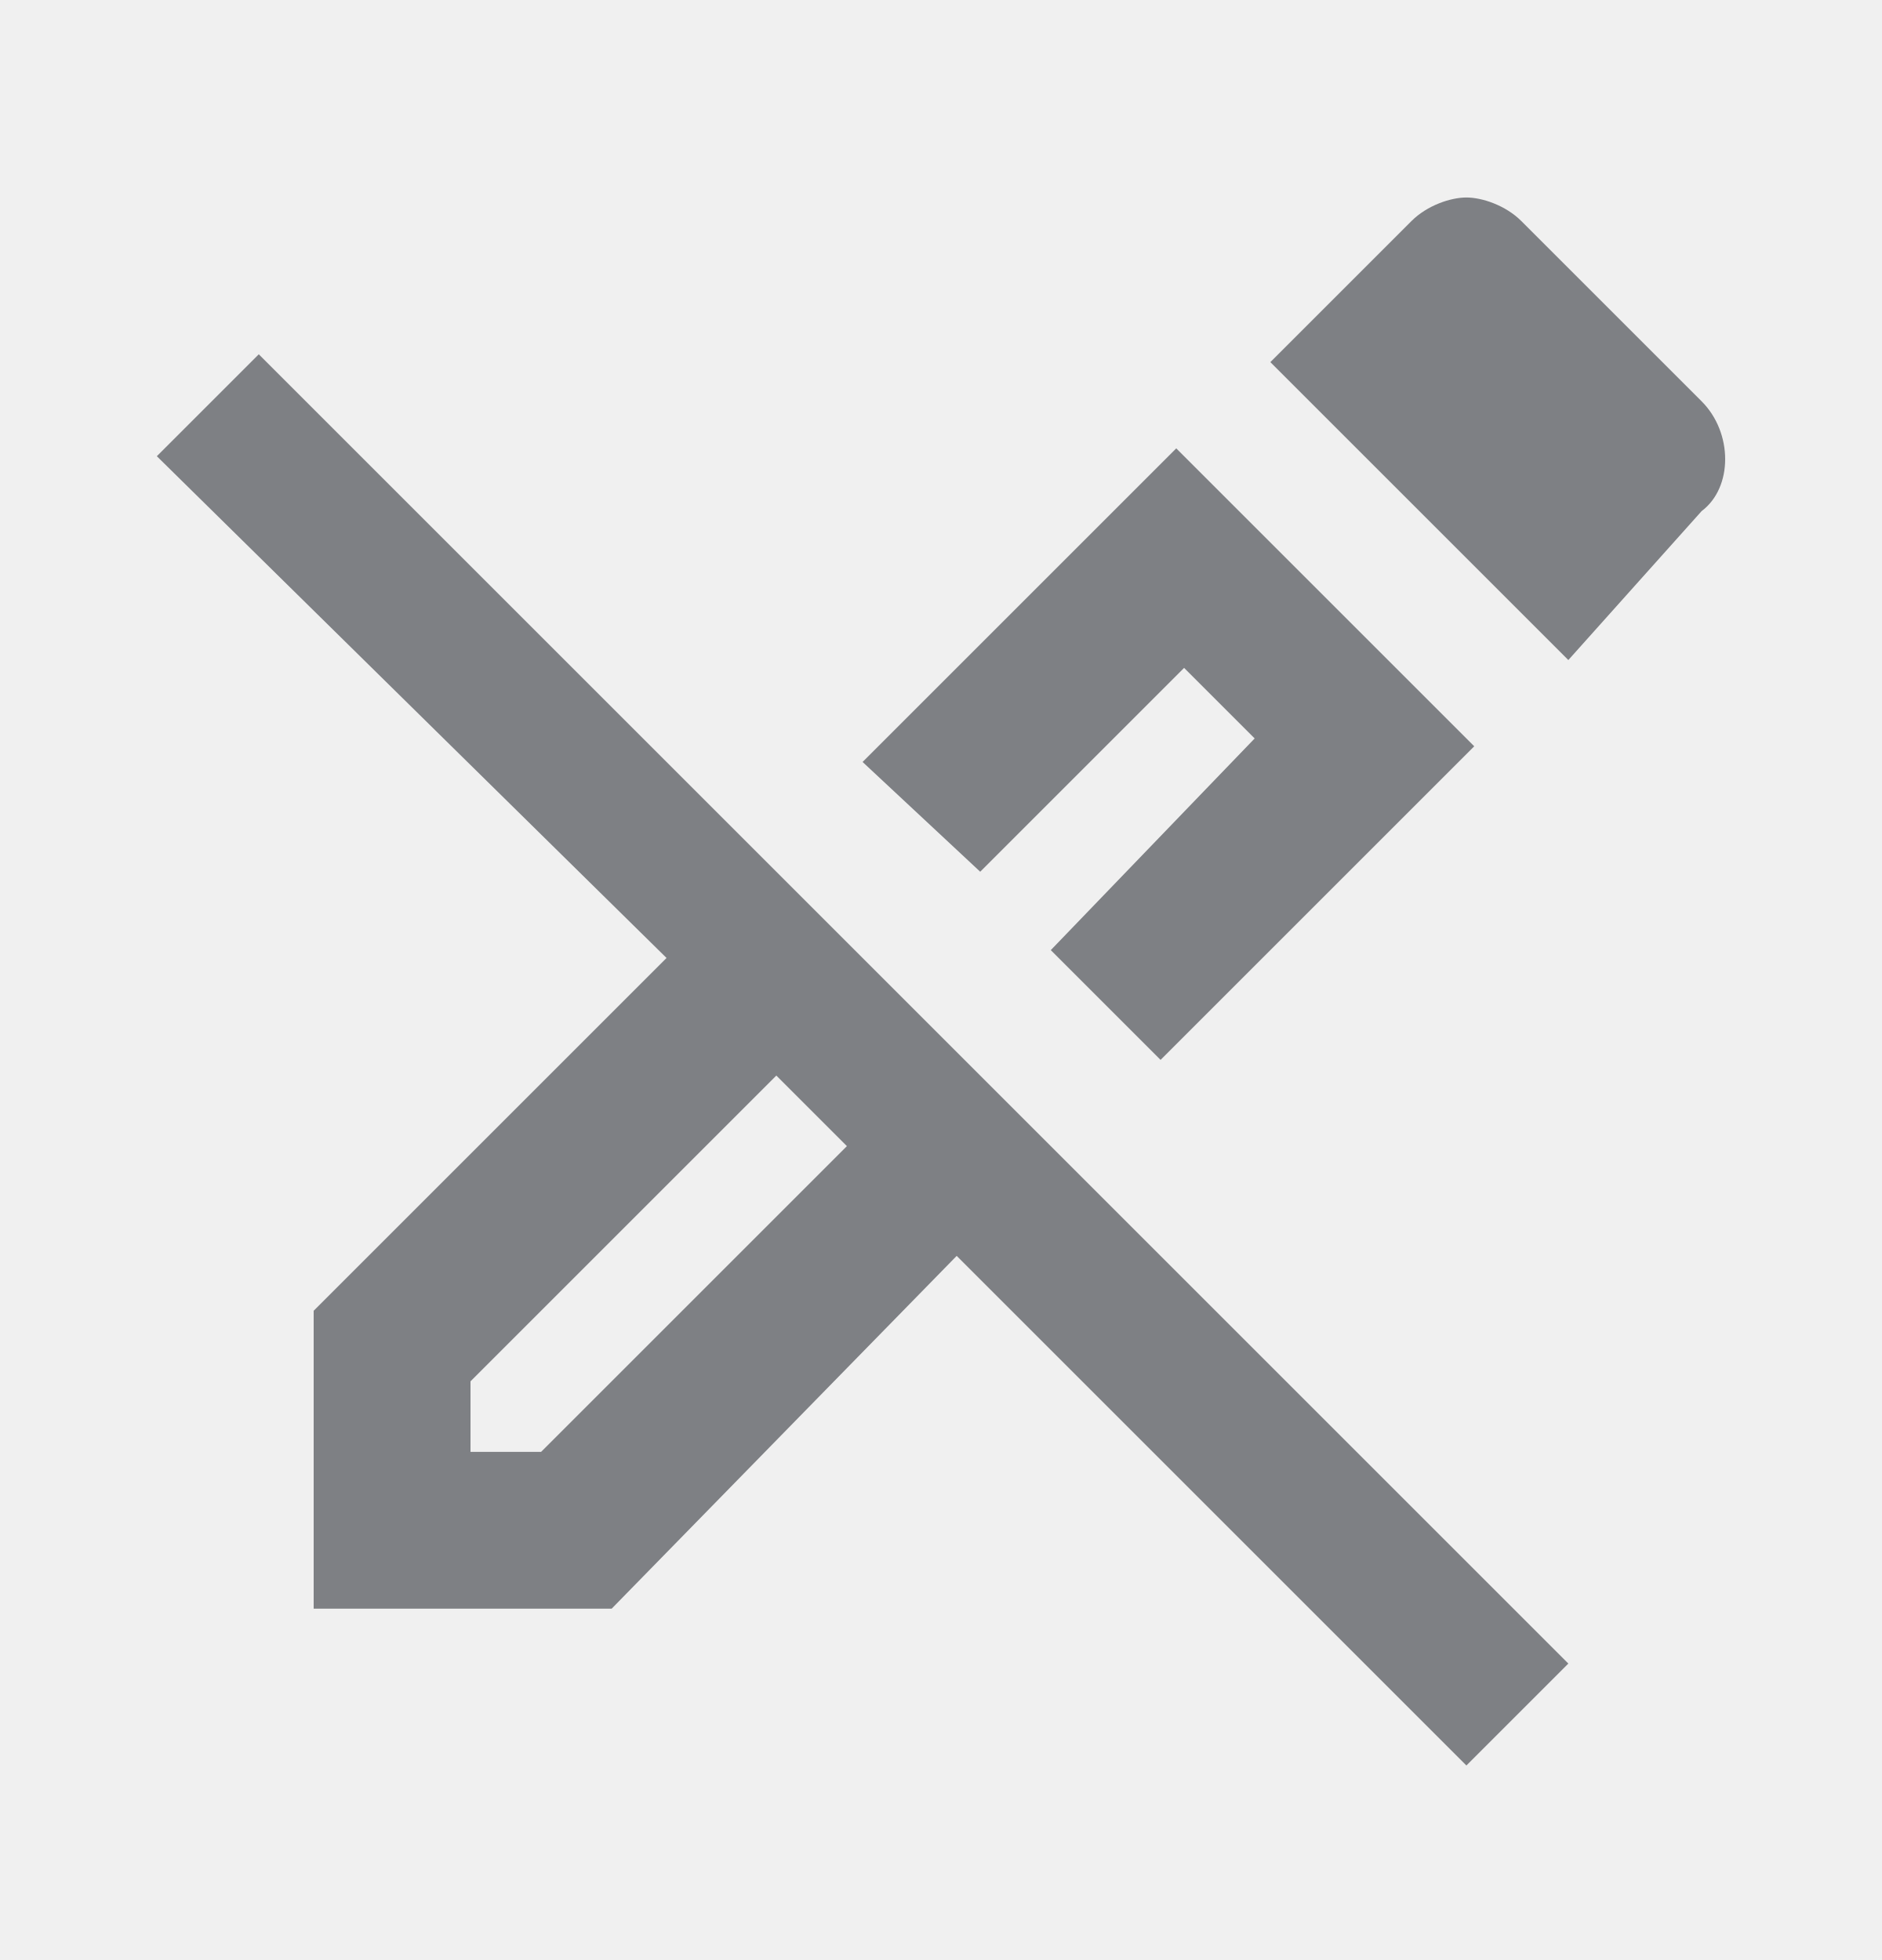
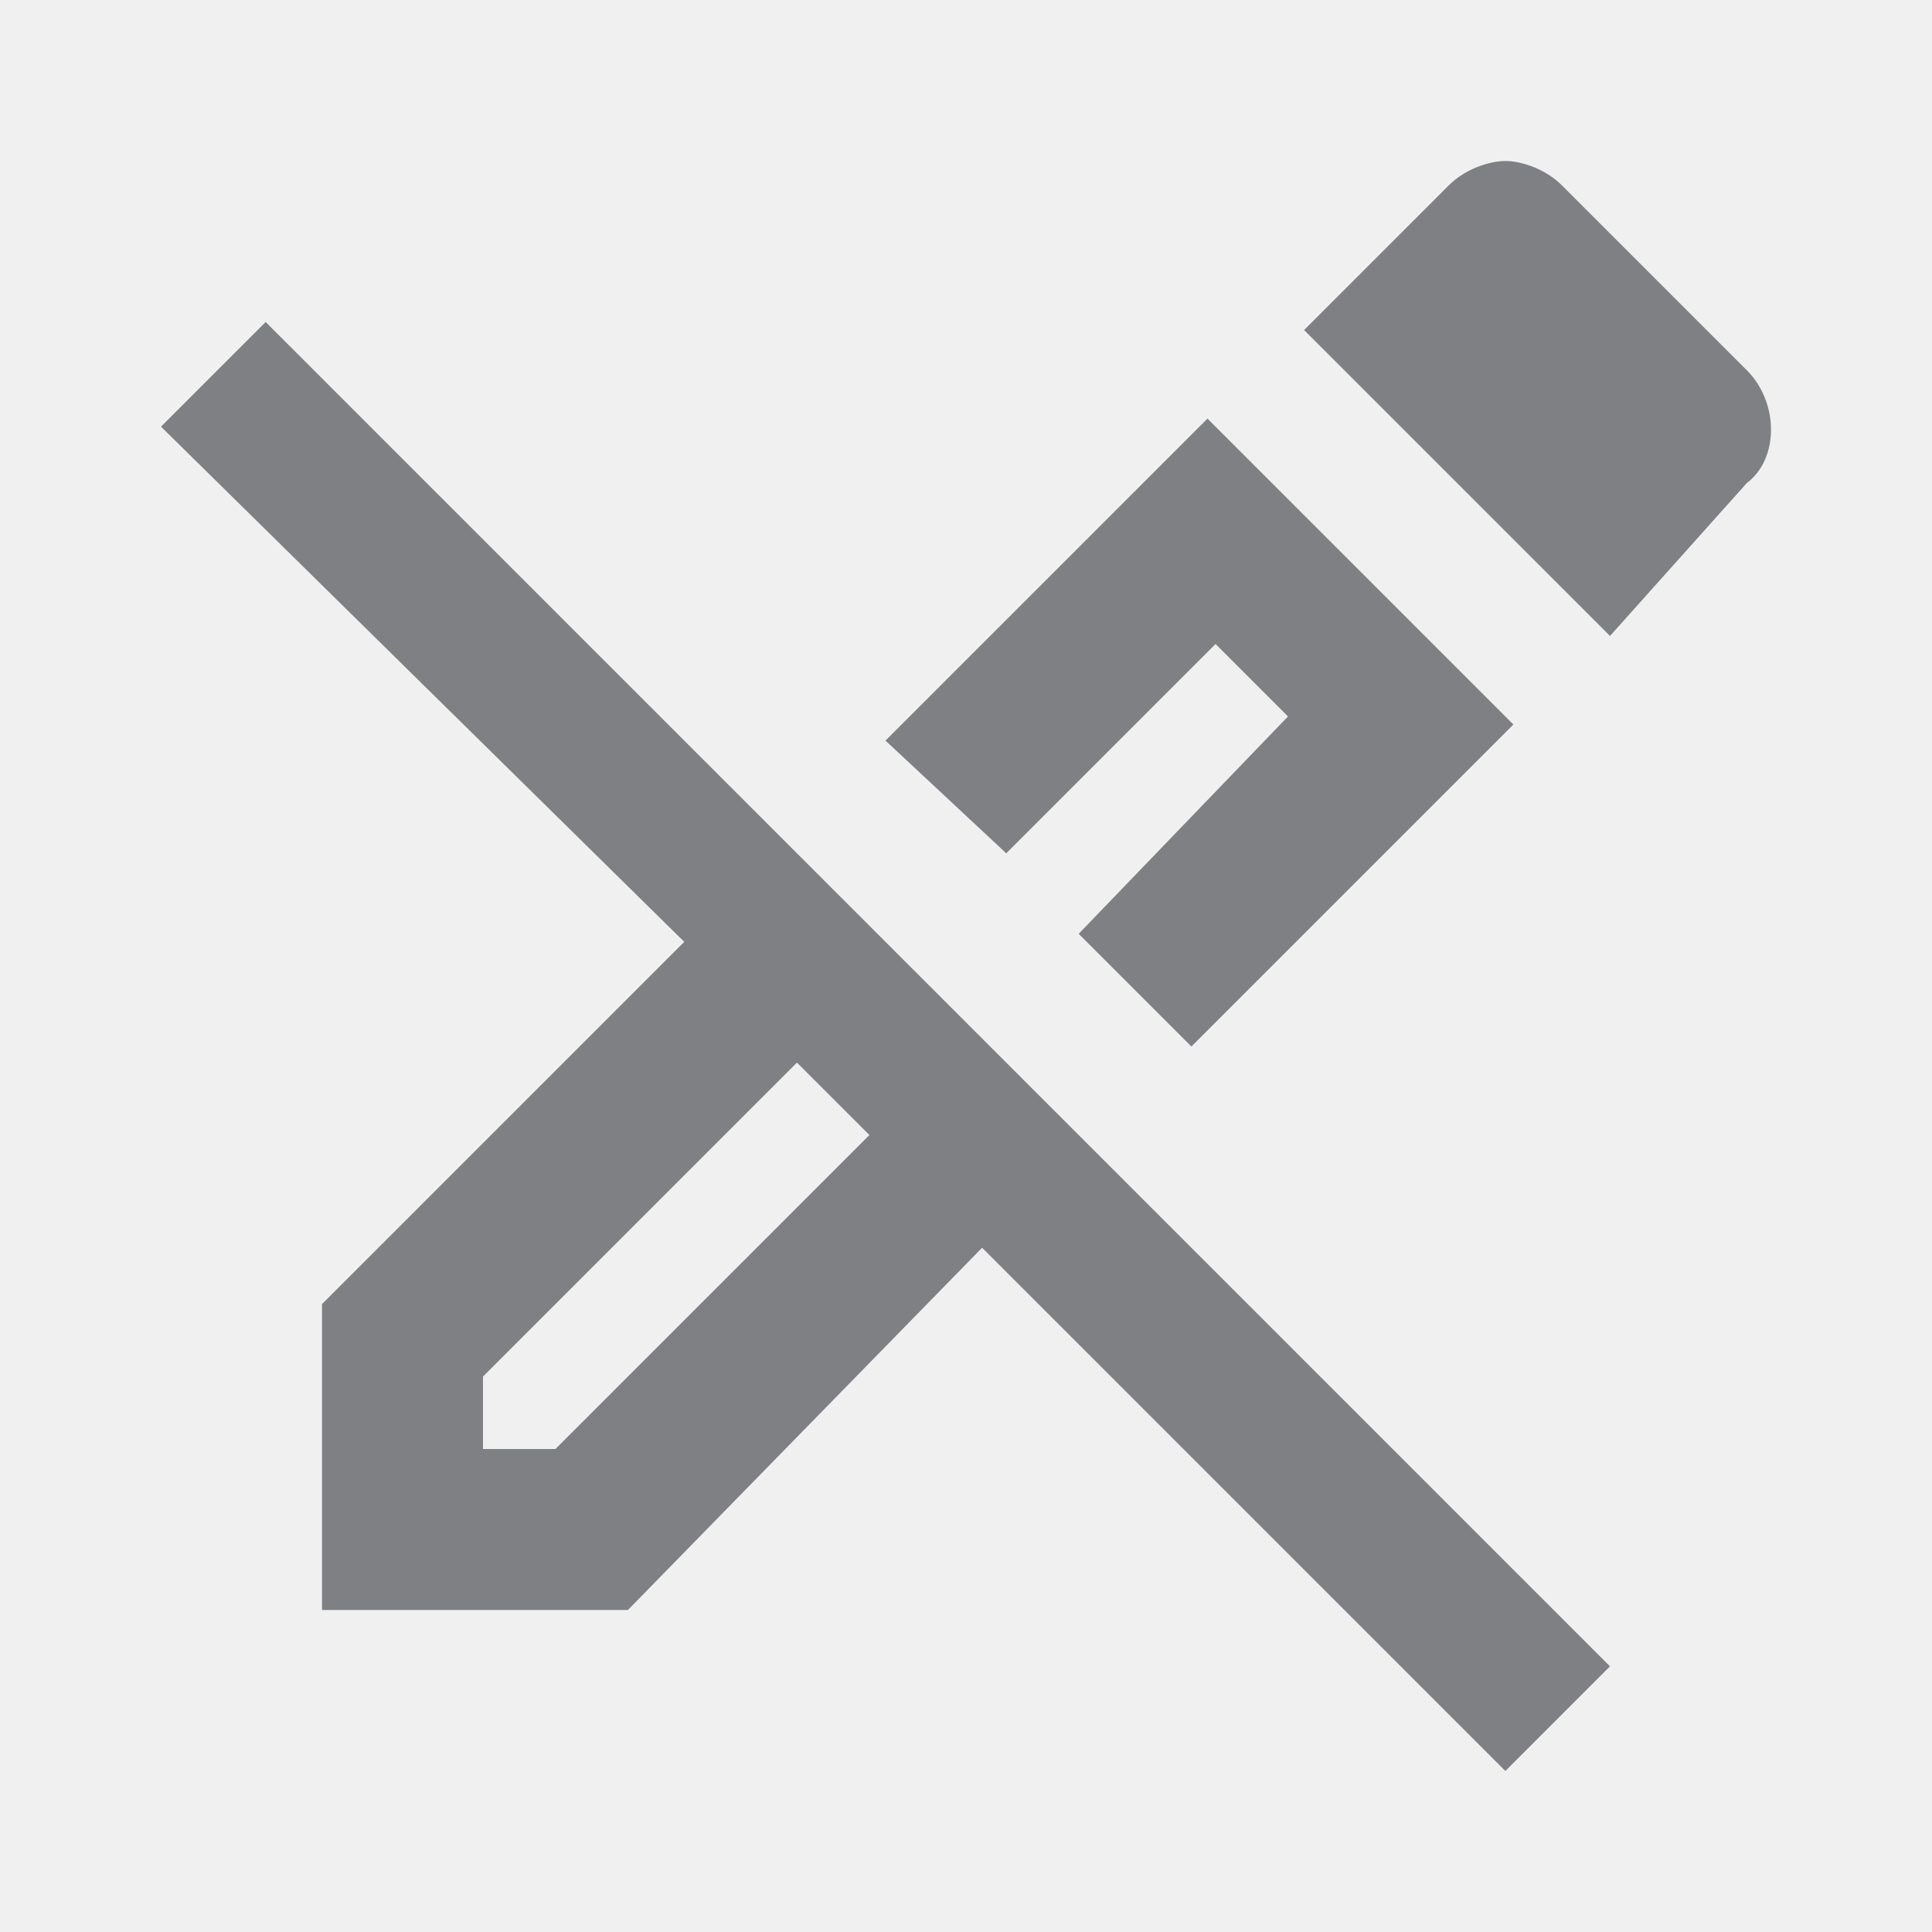
- <svg xmlns="http://www.w3.org/2000/svg" width="24" height="25" viewBox="0 0 24 25" fill="none">
-   <g clip-path="url(#clip0)">
-     <path d="M11 9.719L15 5.719L18.8 9.519L14.8 13.519L13.4 12.119L16 9.419L15.1 8.519L12.5 11.119L11 9.719ZM21.7 5.119L19.4 2.819C19.2 2.619 18.9 2.519 18.7 2.519C18.5 2.519 18.2 2.619 18 2.819L16.2 4.619L20 8.419L21.7 6.519C22.1 6.219 22.1 5.519 21.7 5.119ZM20 21.219L18.7 22.519L12.2 16.019L7.8 20.519H4V16.719L8.5 12.219L2 5.819L3.3 4.519L20 21.219ZM10.8 14.619L9.9 13.719L6 17.619V18.519H6.9L10.8 14.619Z" fill="#7E8084" />
-   </g>
-   <defs>
-     <clipPath id="clip0">
-       <rect width="20" height="20" fill="white" transform="translate(2 2.51917)" />
-     </clipPath>
-   </defs>
+ <svg xmlns="http://www.w3.org/2000/svg" width="24" height="24" viewBox="0 0 24 24" fill="none">
+   <path d="M11 9.2L15 5.2L18.8 9L14.8 13L13.4 11.6L16 8.9L15.1 8L12.5 10.6L11 9.2ZM21.7 4.6L19.4 2.3C19.2 2.1 18.9 2 18.7 2C18.5 2 18.2 2.1 18 2.3L16.2 4.1L20 7.9L21.7 6C22.1 5.7 22.1 5 21.7 4.6ZM20 20.7L18.7 22L12.2 15.5L7.8 20H4V16.2L8.5 11.7L2 5.3L3.3 4L20 20.7ZM10.8 14.1L9.9 13.2L6 17.1V18H6.9L10.8 14.1Z" fill="#7E8084" />
</svg>
